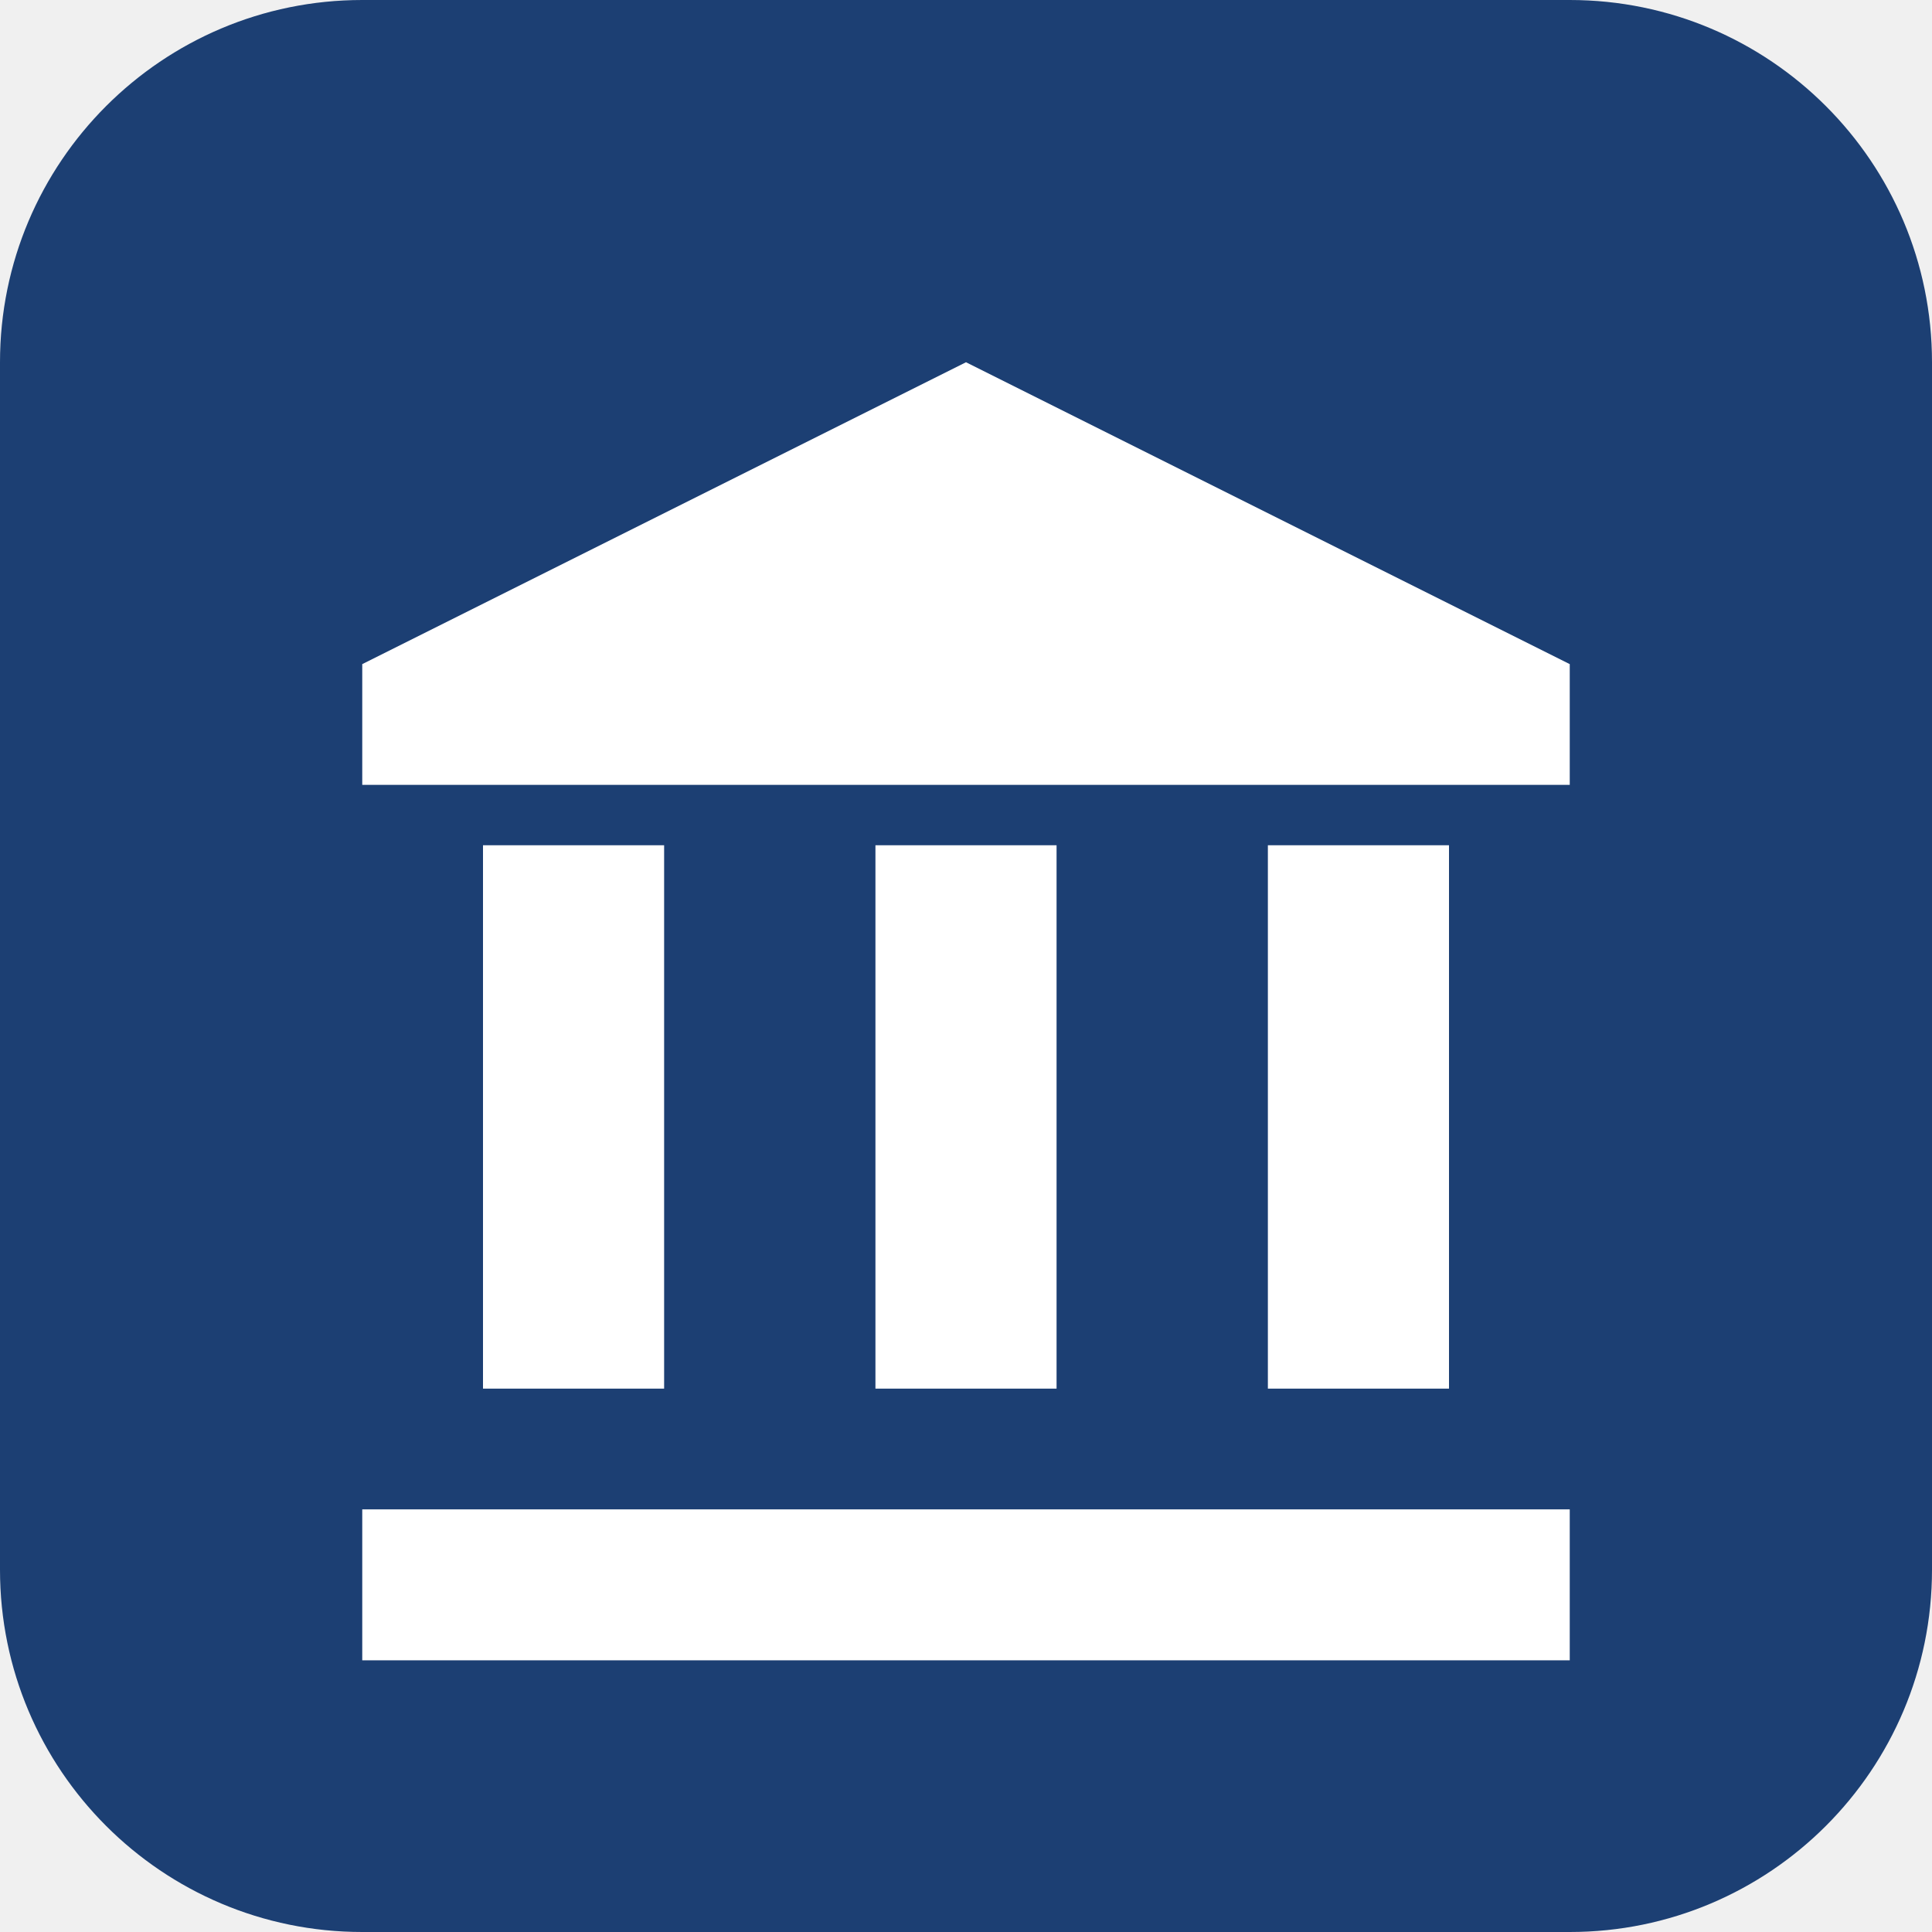
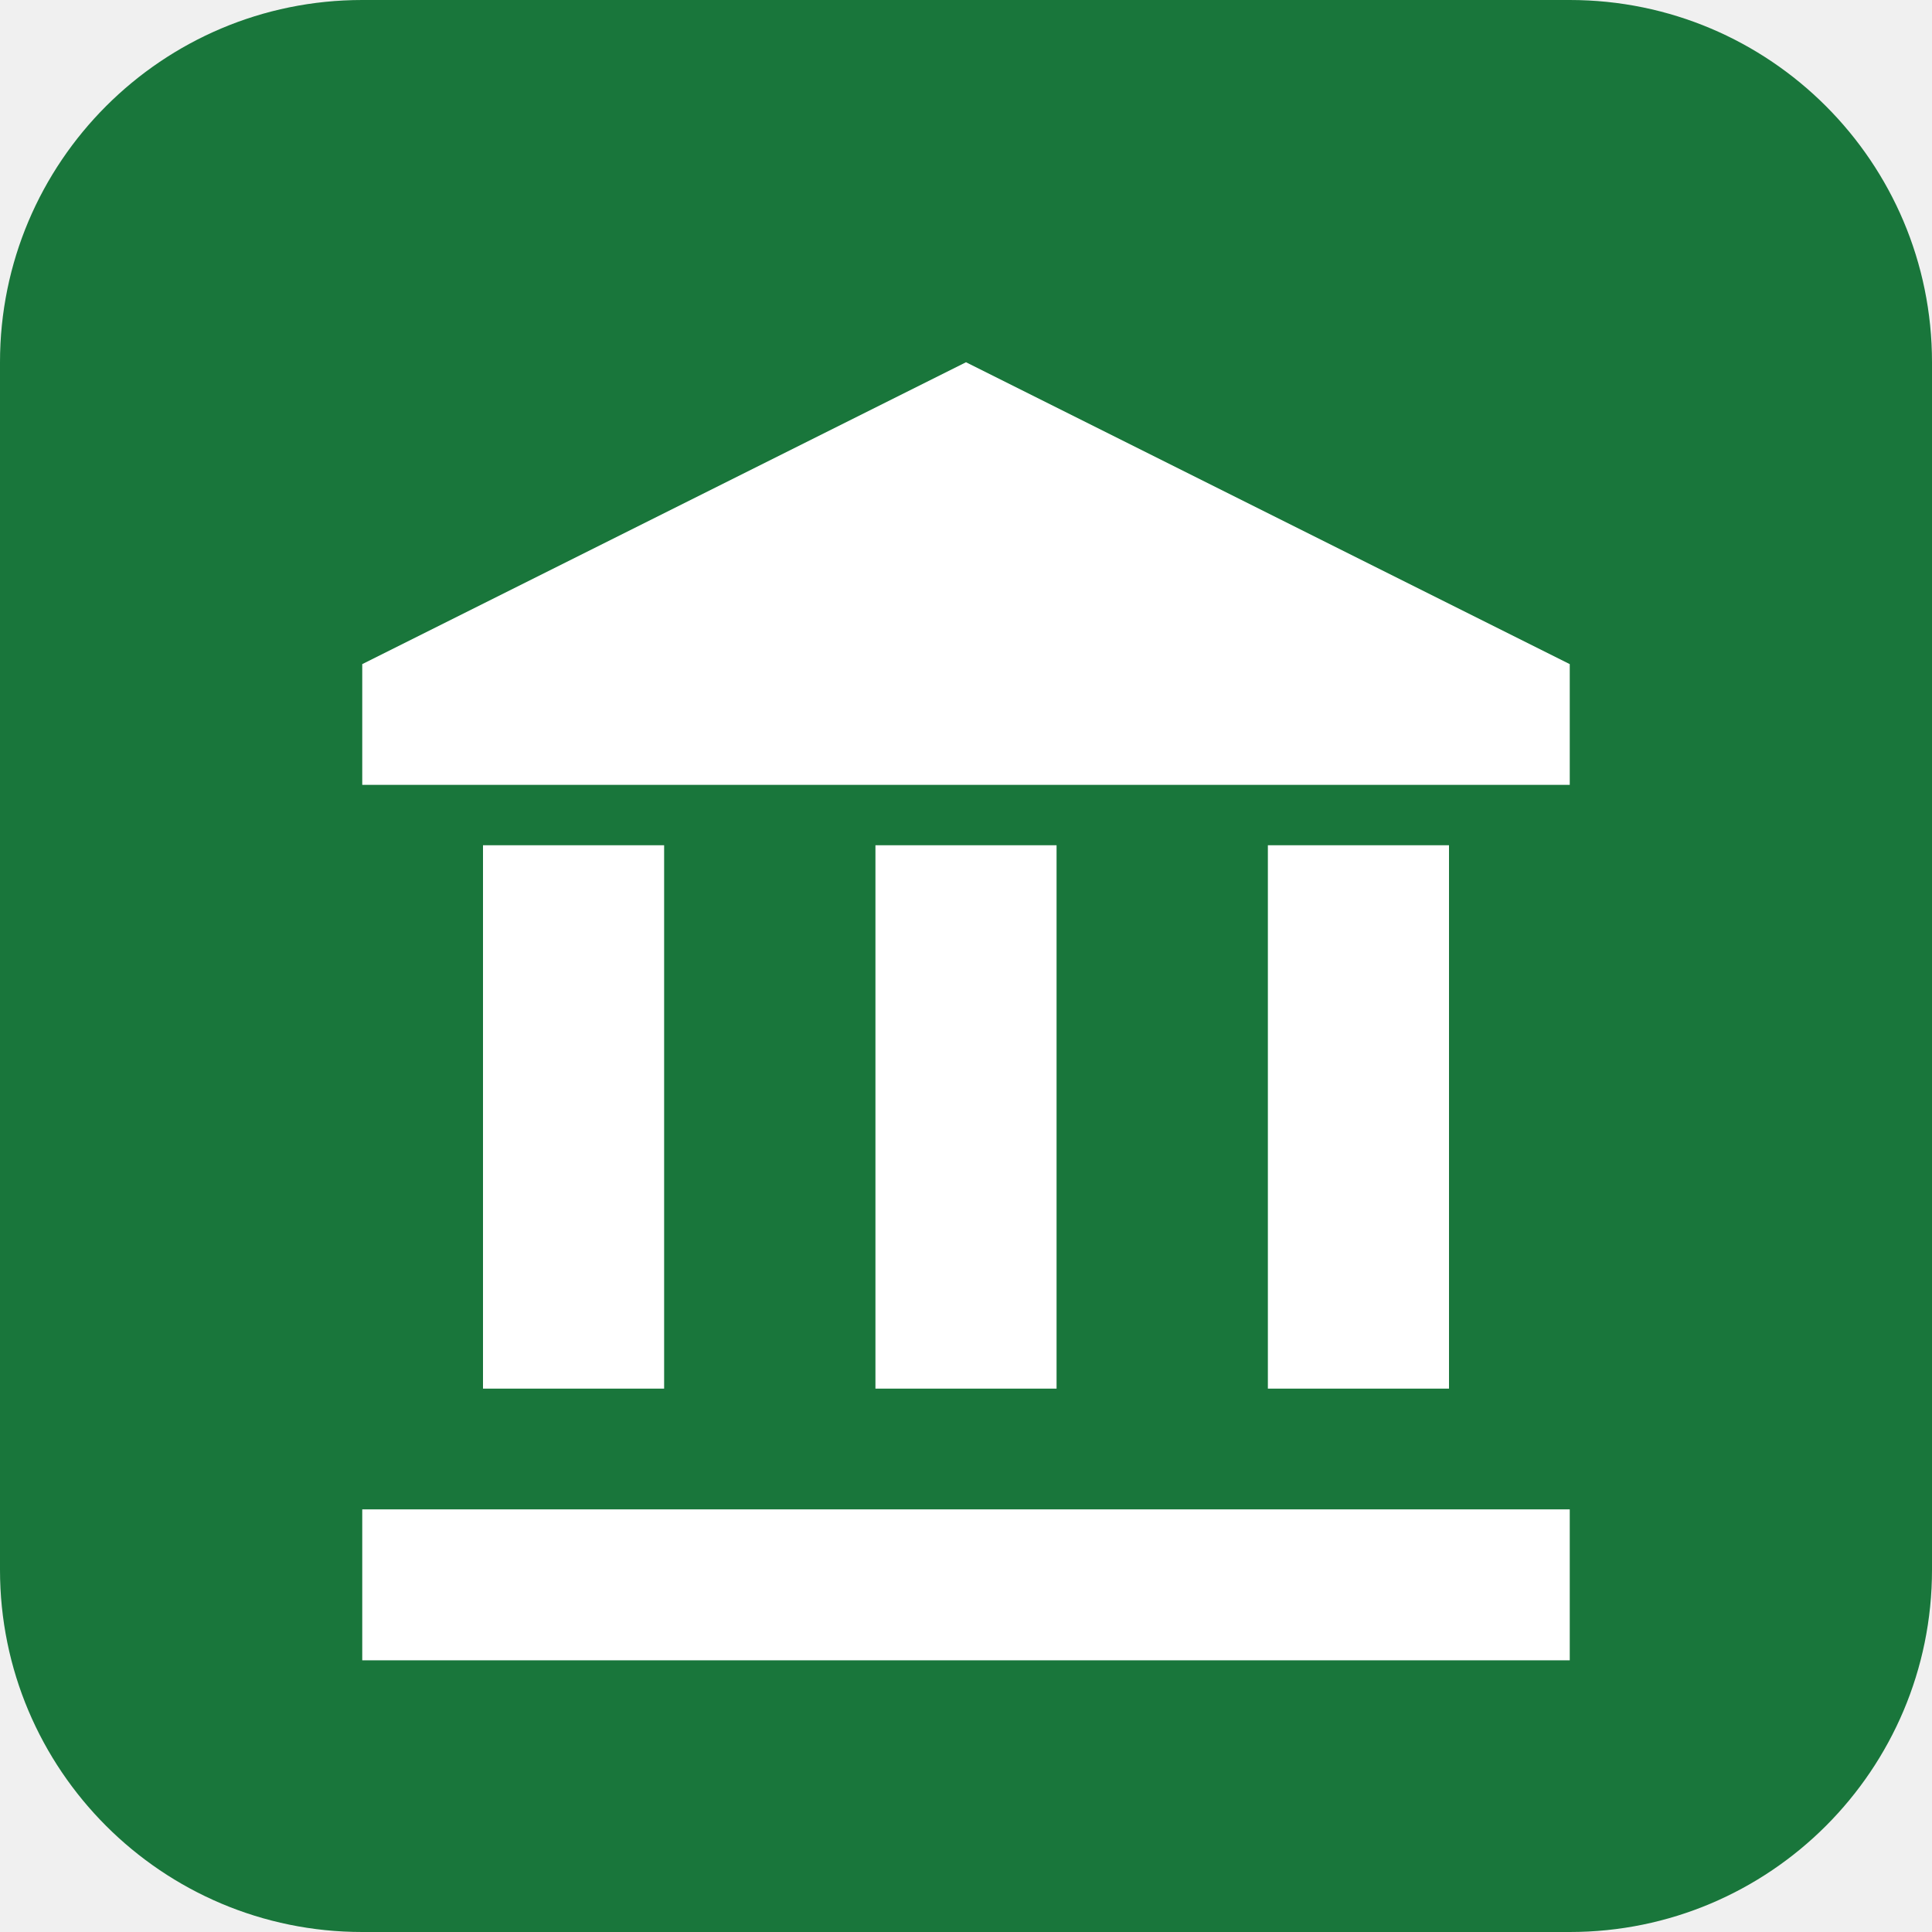
<svg xmlns="http://www.w3.org/2000/svg" viewBox="0 0 32 32" fill="none">
-   <rect width="32" height="32" rx="6" fill="#1c3f73" />
+   <rect width="32" height="32" rx="6" fill="#19763b" />
  <path d="M16 6l10 5v2H6v-2l10-5z" fill="#ffffff" />
  <rect x="8" y="14" width="3" height="9" fill="#ffffff" />
  <rect x="14.5" y="14" width="3" height="9" fill="#ffffff" />
  <rect x="21" y="14" width="3" height="9" fill="#ffffff" />
  <rect x="6" y="25" width="20" height="2.5" fill="#ffffff" />
</svg>
